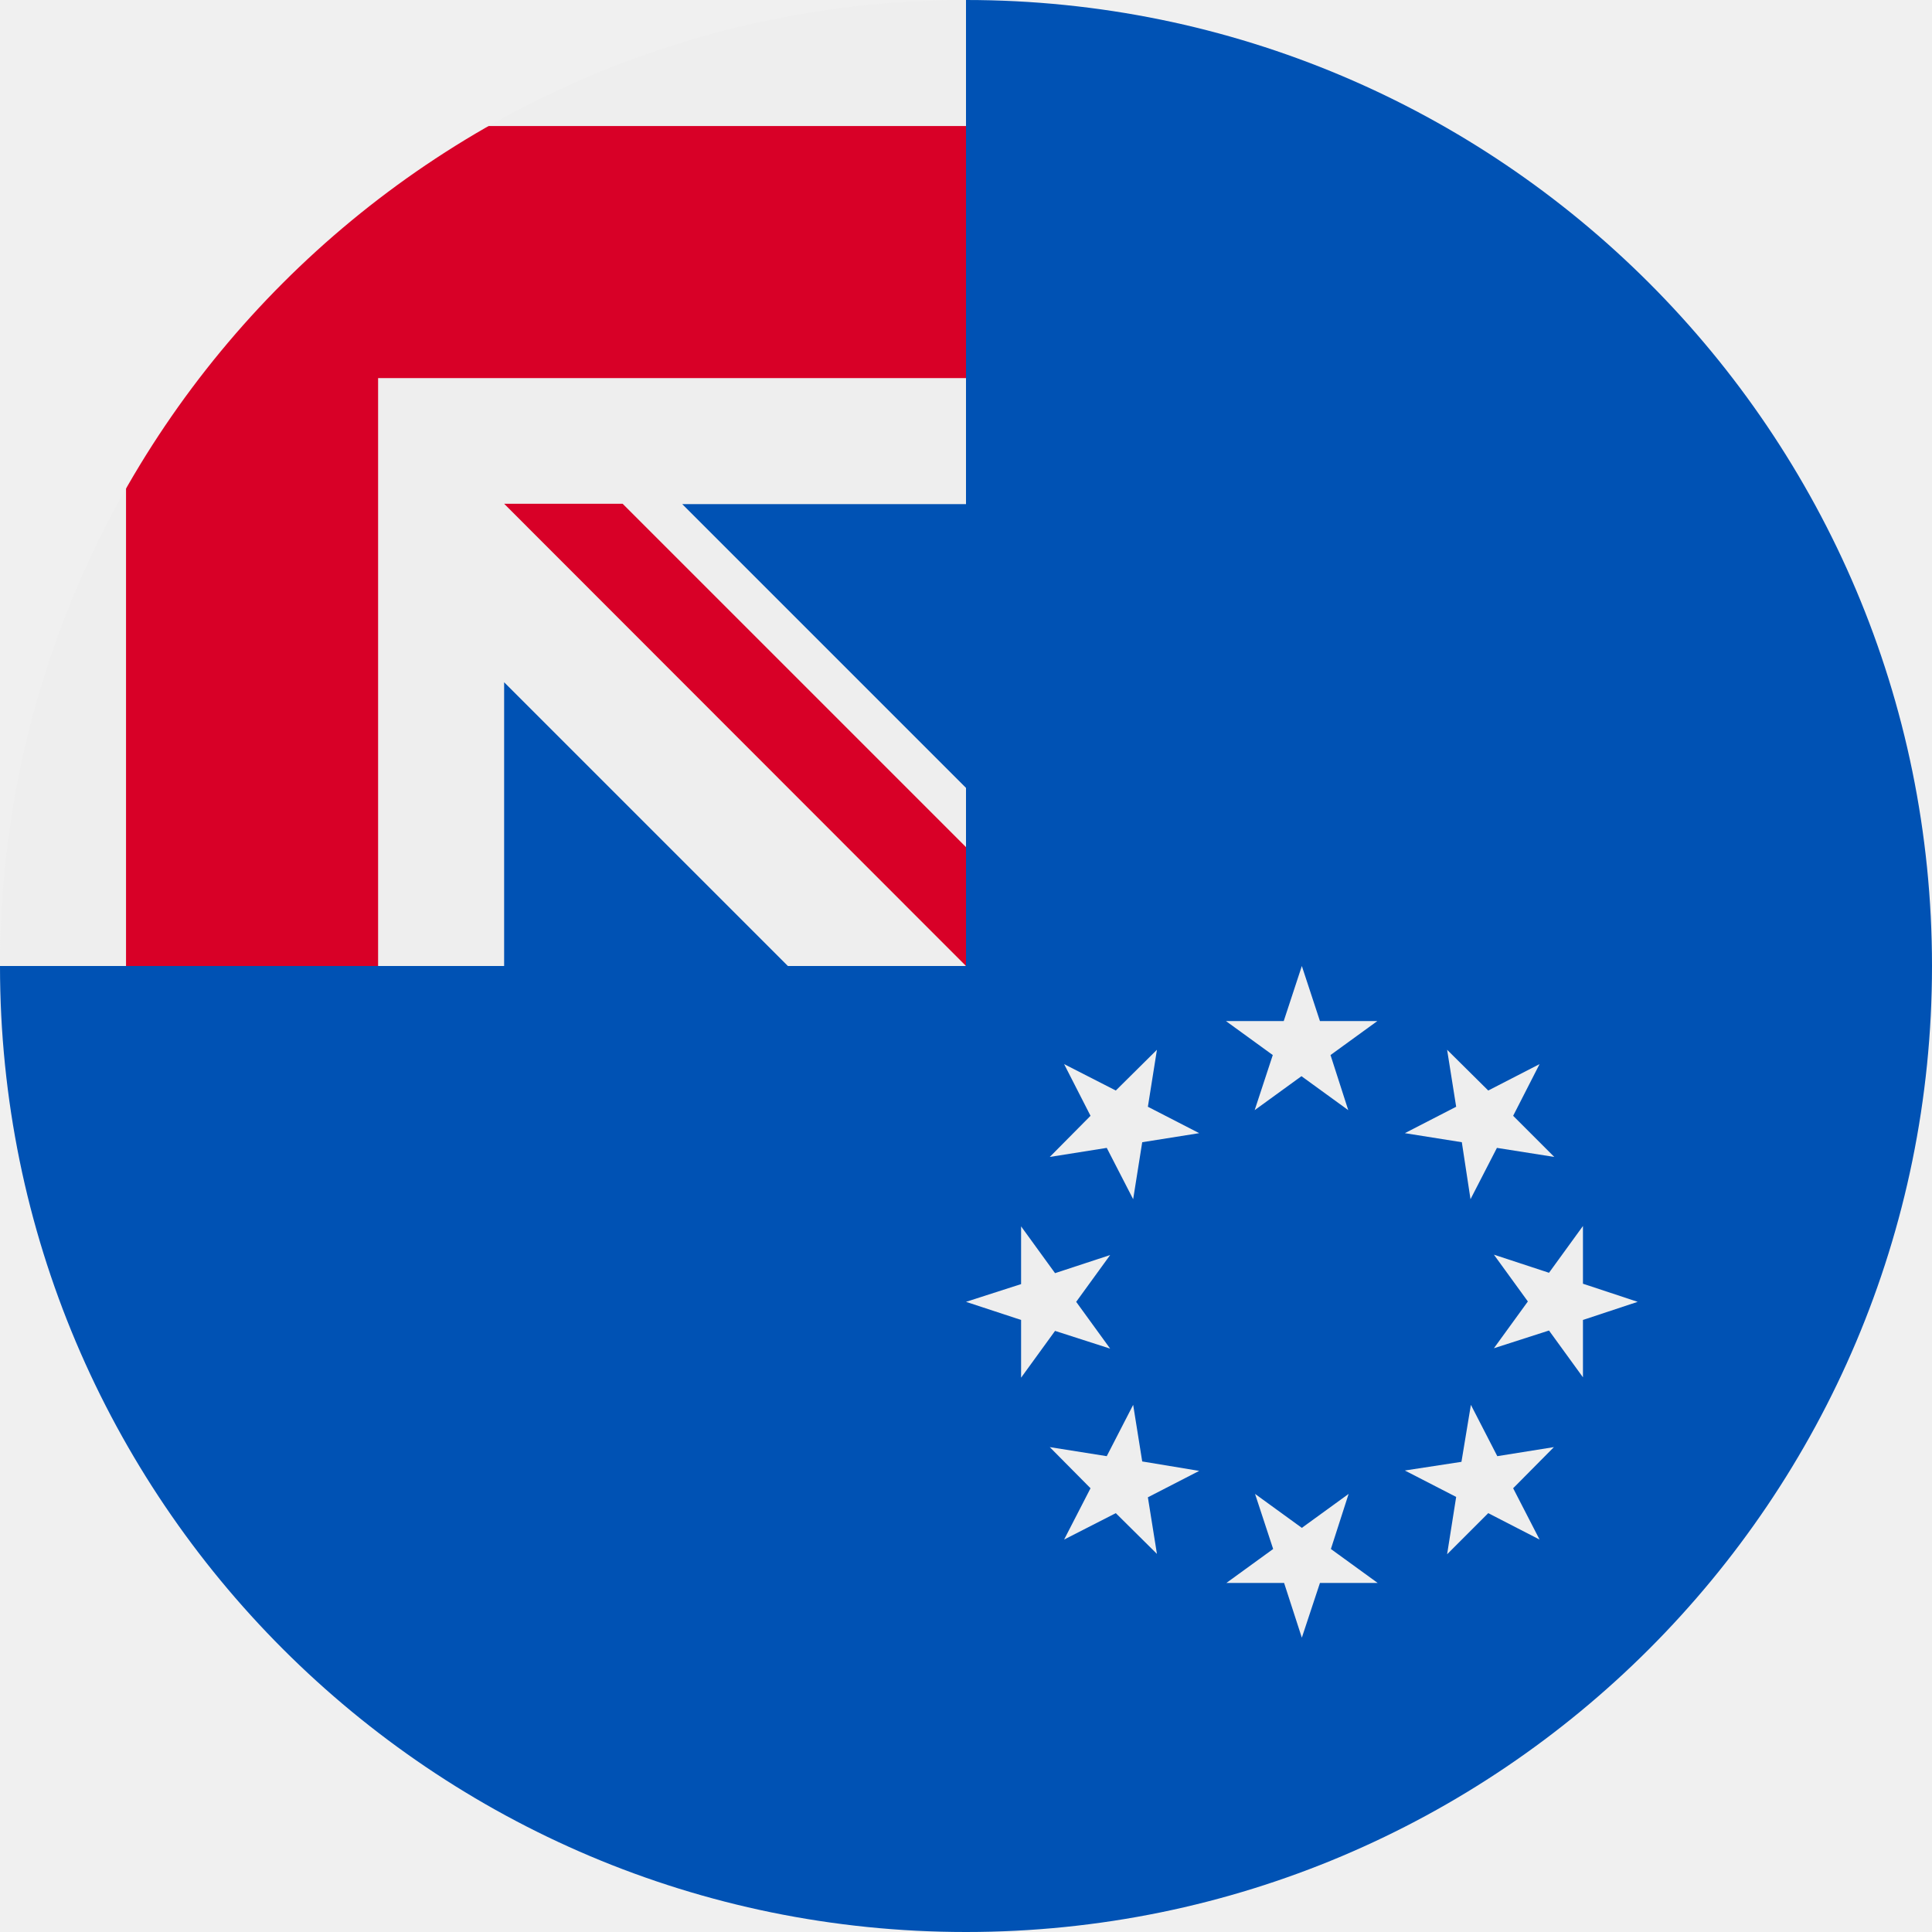
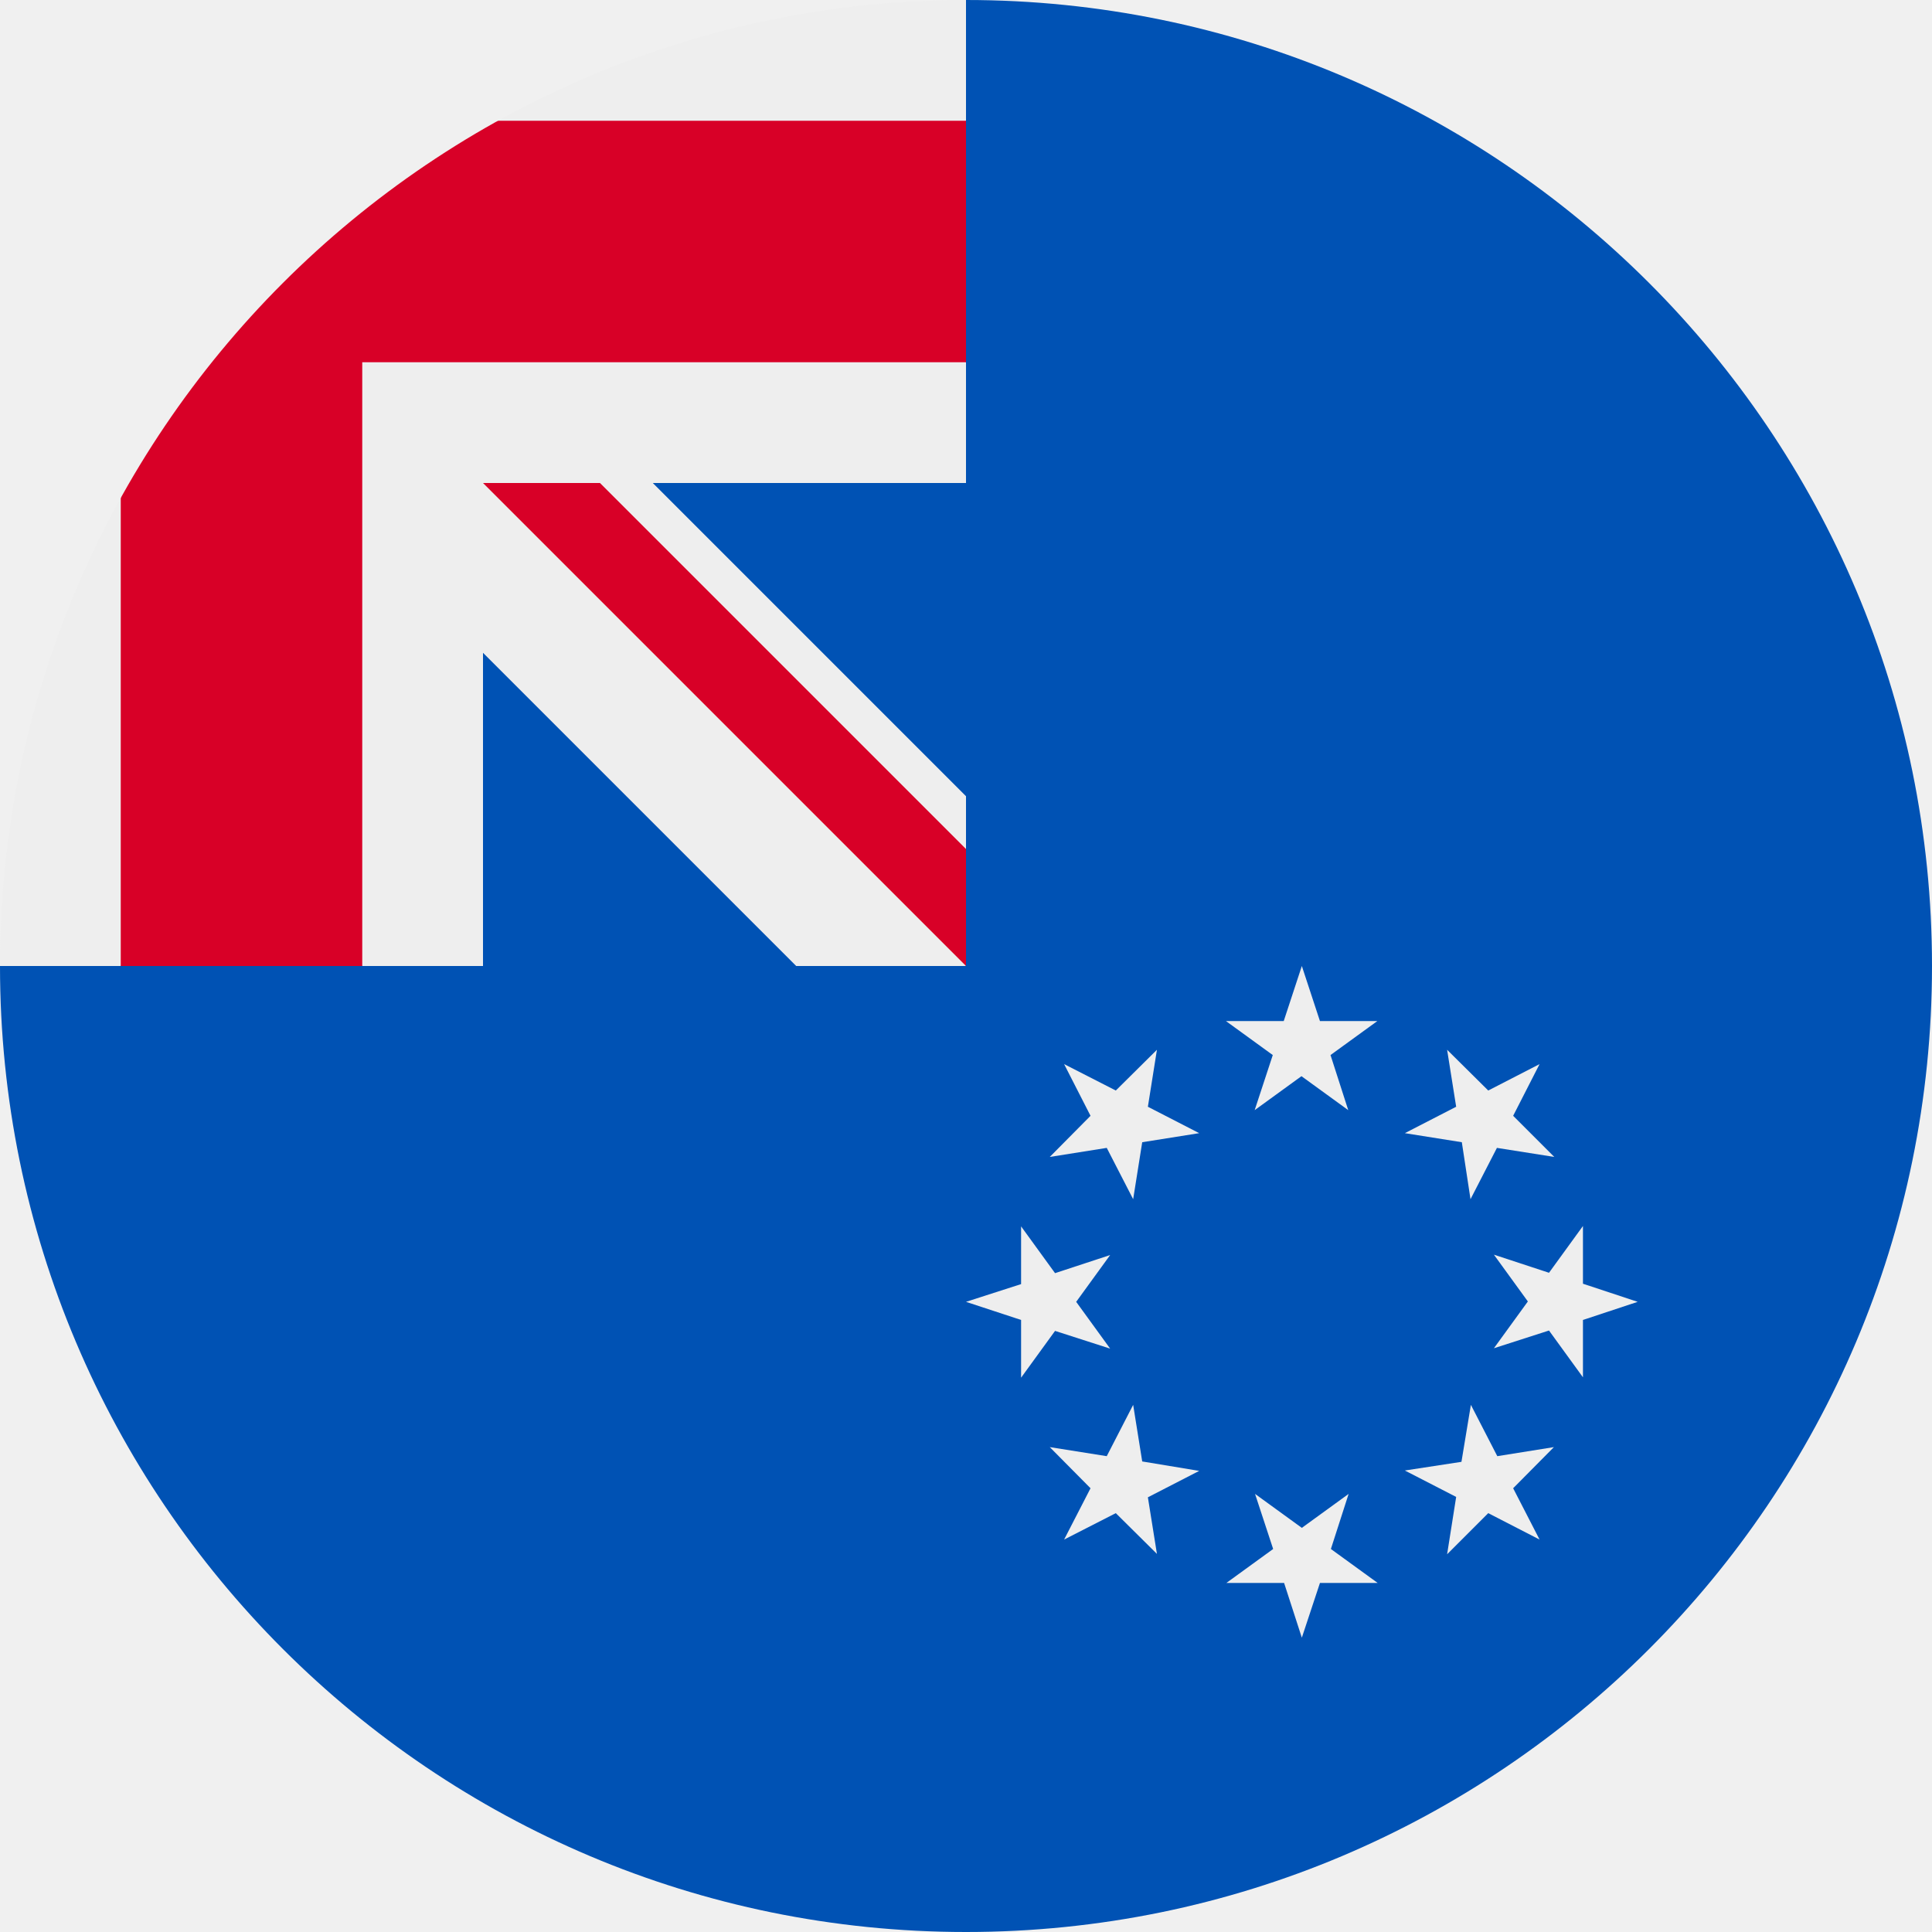
<svg xmlns="http://www.w3.org/2000/svg" width="512" height="512" viewBox="0 0 512 512">
  <mask id="a">
    <circle cx="256" cy="256" r="256" fill="#fff" />
  </mask>
  <g mask="url(#a)">
-     <path fill="#496e2d" d="M445.2 256zm-155.8 0z" />
-     <path fill="#0052b4" d="M256 0h256v512H0V256z" />
+     <path fill="#0052b4" d="M256 0h256v512H0V256Z" />
+     <path fill="#eee" d="M0 0v32l32 32L0 96v160h32l32-32 32 32h32v-83l83 83h45l-8-16 8-15v-14l-83-83h83V96l-32-32 32-32V0H96L64 32 32 0Z" />
+     <path fill="#d80027" d="M32 0v32H0v64h32v160h64V96h160V32H96V0Zm96 128 128 128v-31l-97-97z" />
    <path fill="#eee" d="m345 256 4.8 14.6H365l-12.4 9 4.7 14.6-12.4-9-12.4 9 4.8-14.6-12.4-9h15.3zm-63 26 13.7 7 10.9-10.8-2.4 15.1 13.6 7-15.1 2.4-2.4 15.1-7-13.6-15.1 2.4 10.8-10.9zm-26 63 14.6-4.7V325l9 12.4 14.6-4.8-9 12.4 9 12.4-14.6-4.7-9 12.4v-15.3zm26 63 7-13.6-10.8-10.9 15.1 2.4 7-13.6 2.4 15 15.1 2.5-13.6 7 2.4 15-10.9-10.8zm63 26-4.7-14.5H325l12.4-9-4.8-14.6 12.4 9 12.4-9-4.7 14.6 12.4 9h-15.3zm63-26-13.6-7-10.9 10.9 2.4-15.2-13.6-7 15-2.3 2.5-15.1 7 13.6 15-2.4-10.8 10.9zm26-63-14.5 4.8V365l-9-12.4-14.6 4.7 9-12.4-9-12.4 14.6 4.8 9-12.4v15.3zm-26-63-7 13.7 10.9 10.9-15.2-2.4-7 13.6-2.3-15.1-15.1-2.4 13.6-7-2.4-15.1 10.9 10.8z" />
-     <path fill="#496e2d" d="M445.2 256zm-155.8 0z" />
-     <path fill="#eee" d="M256 0H100.2L66.7 14.9 33.4 0H0v33.4l15.7 31.3L0 100.2V256h33.4l34-13.6 32.8 13.6h33.4v-75.2l75.2 75.2H256l-7.7-21.3 7.7-10.2v-15.7l-75.2-75.2H256v-33.4l-11.8-33.4L256 33.4z" />
-     <path fill="#d80027" d="m256 224.5-91-91h-31.4L256 256z" />
-     <path fill="#d80027" d="M33.4 0v33.4H0v66.8h33.4V256h66.8V100.2H256V33.4H100.2V0z" />
  </g>
</svg>
